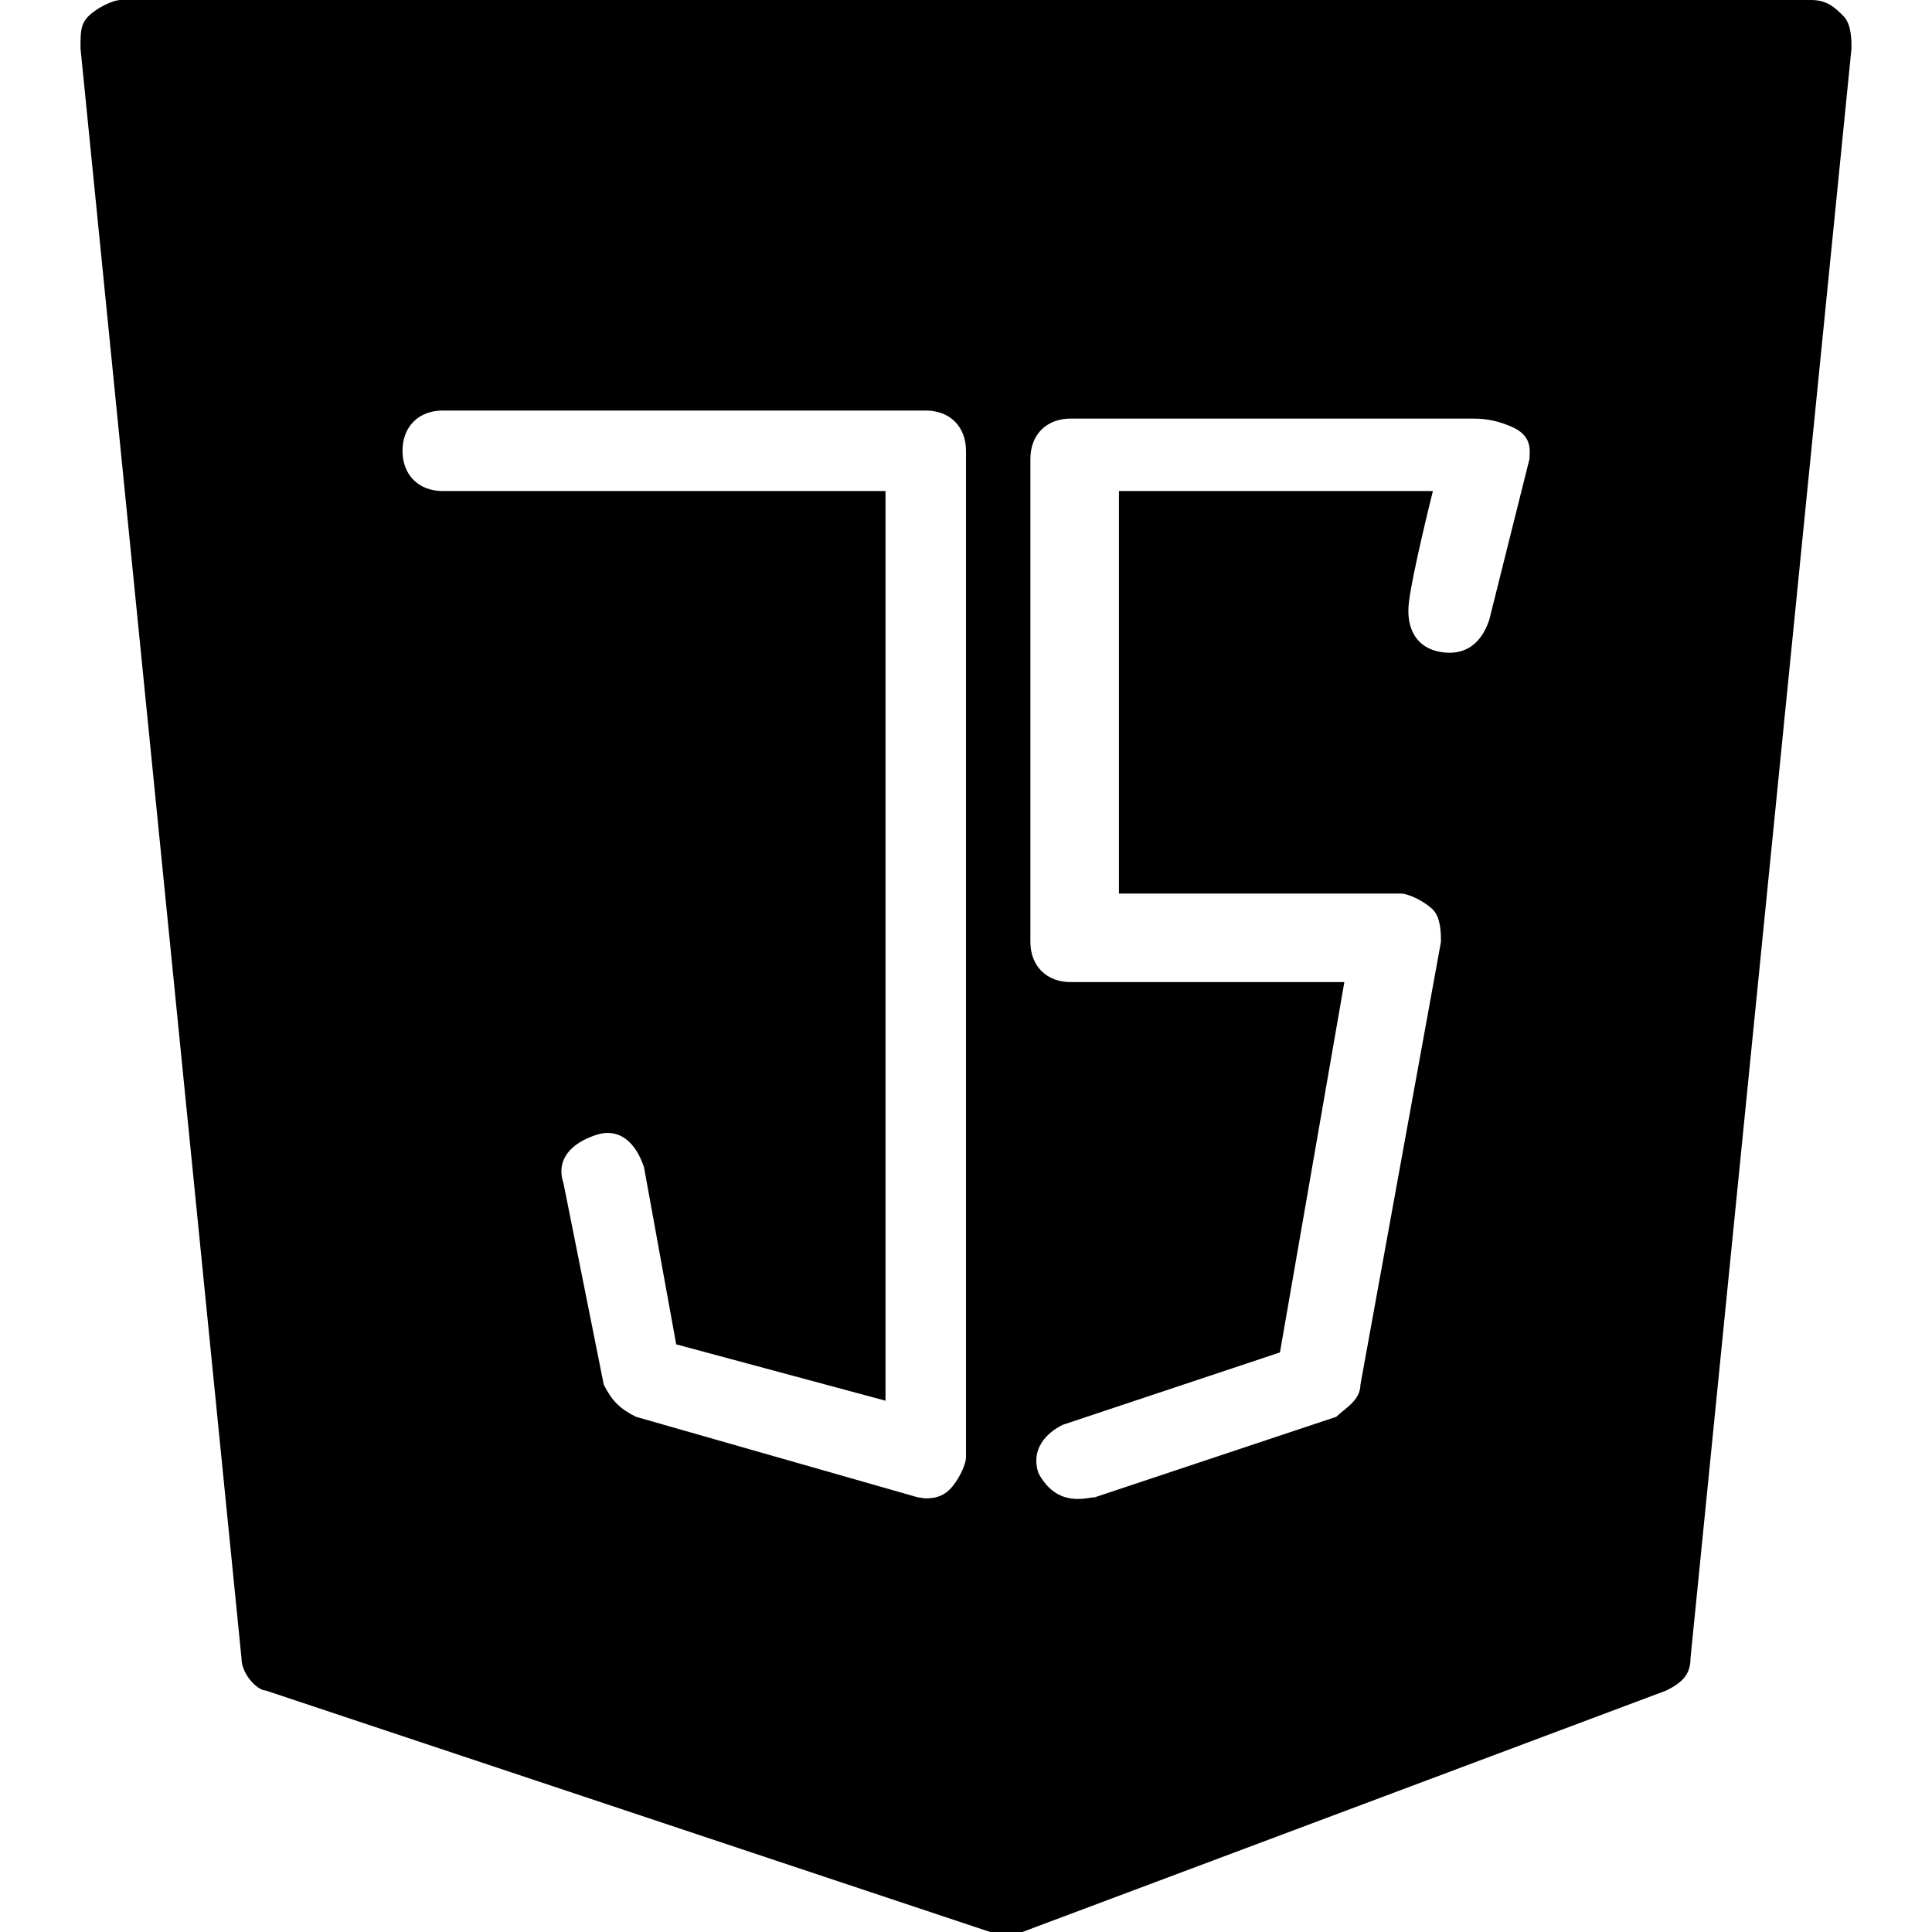
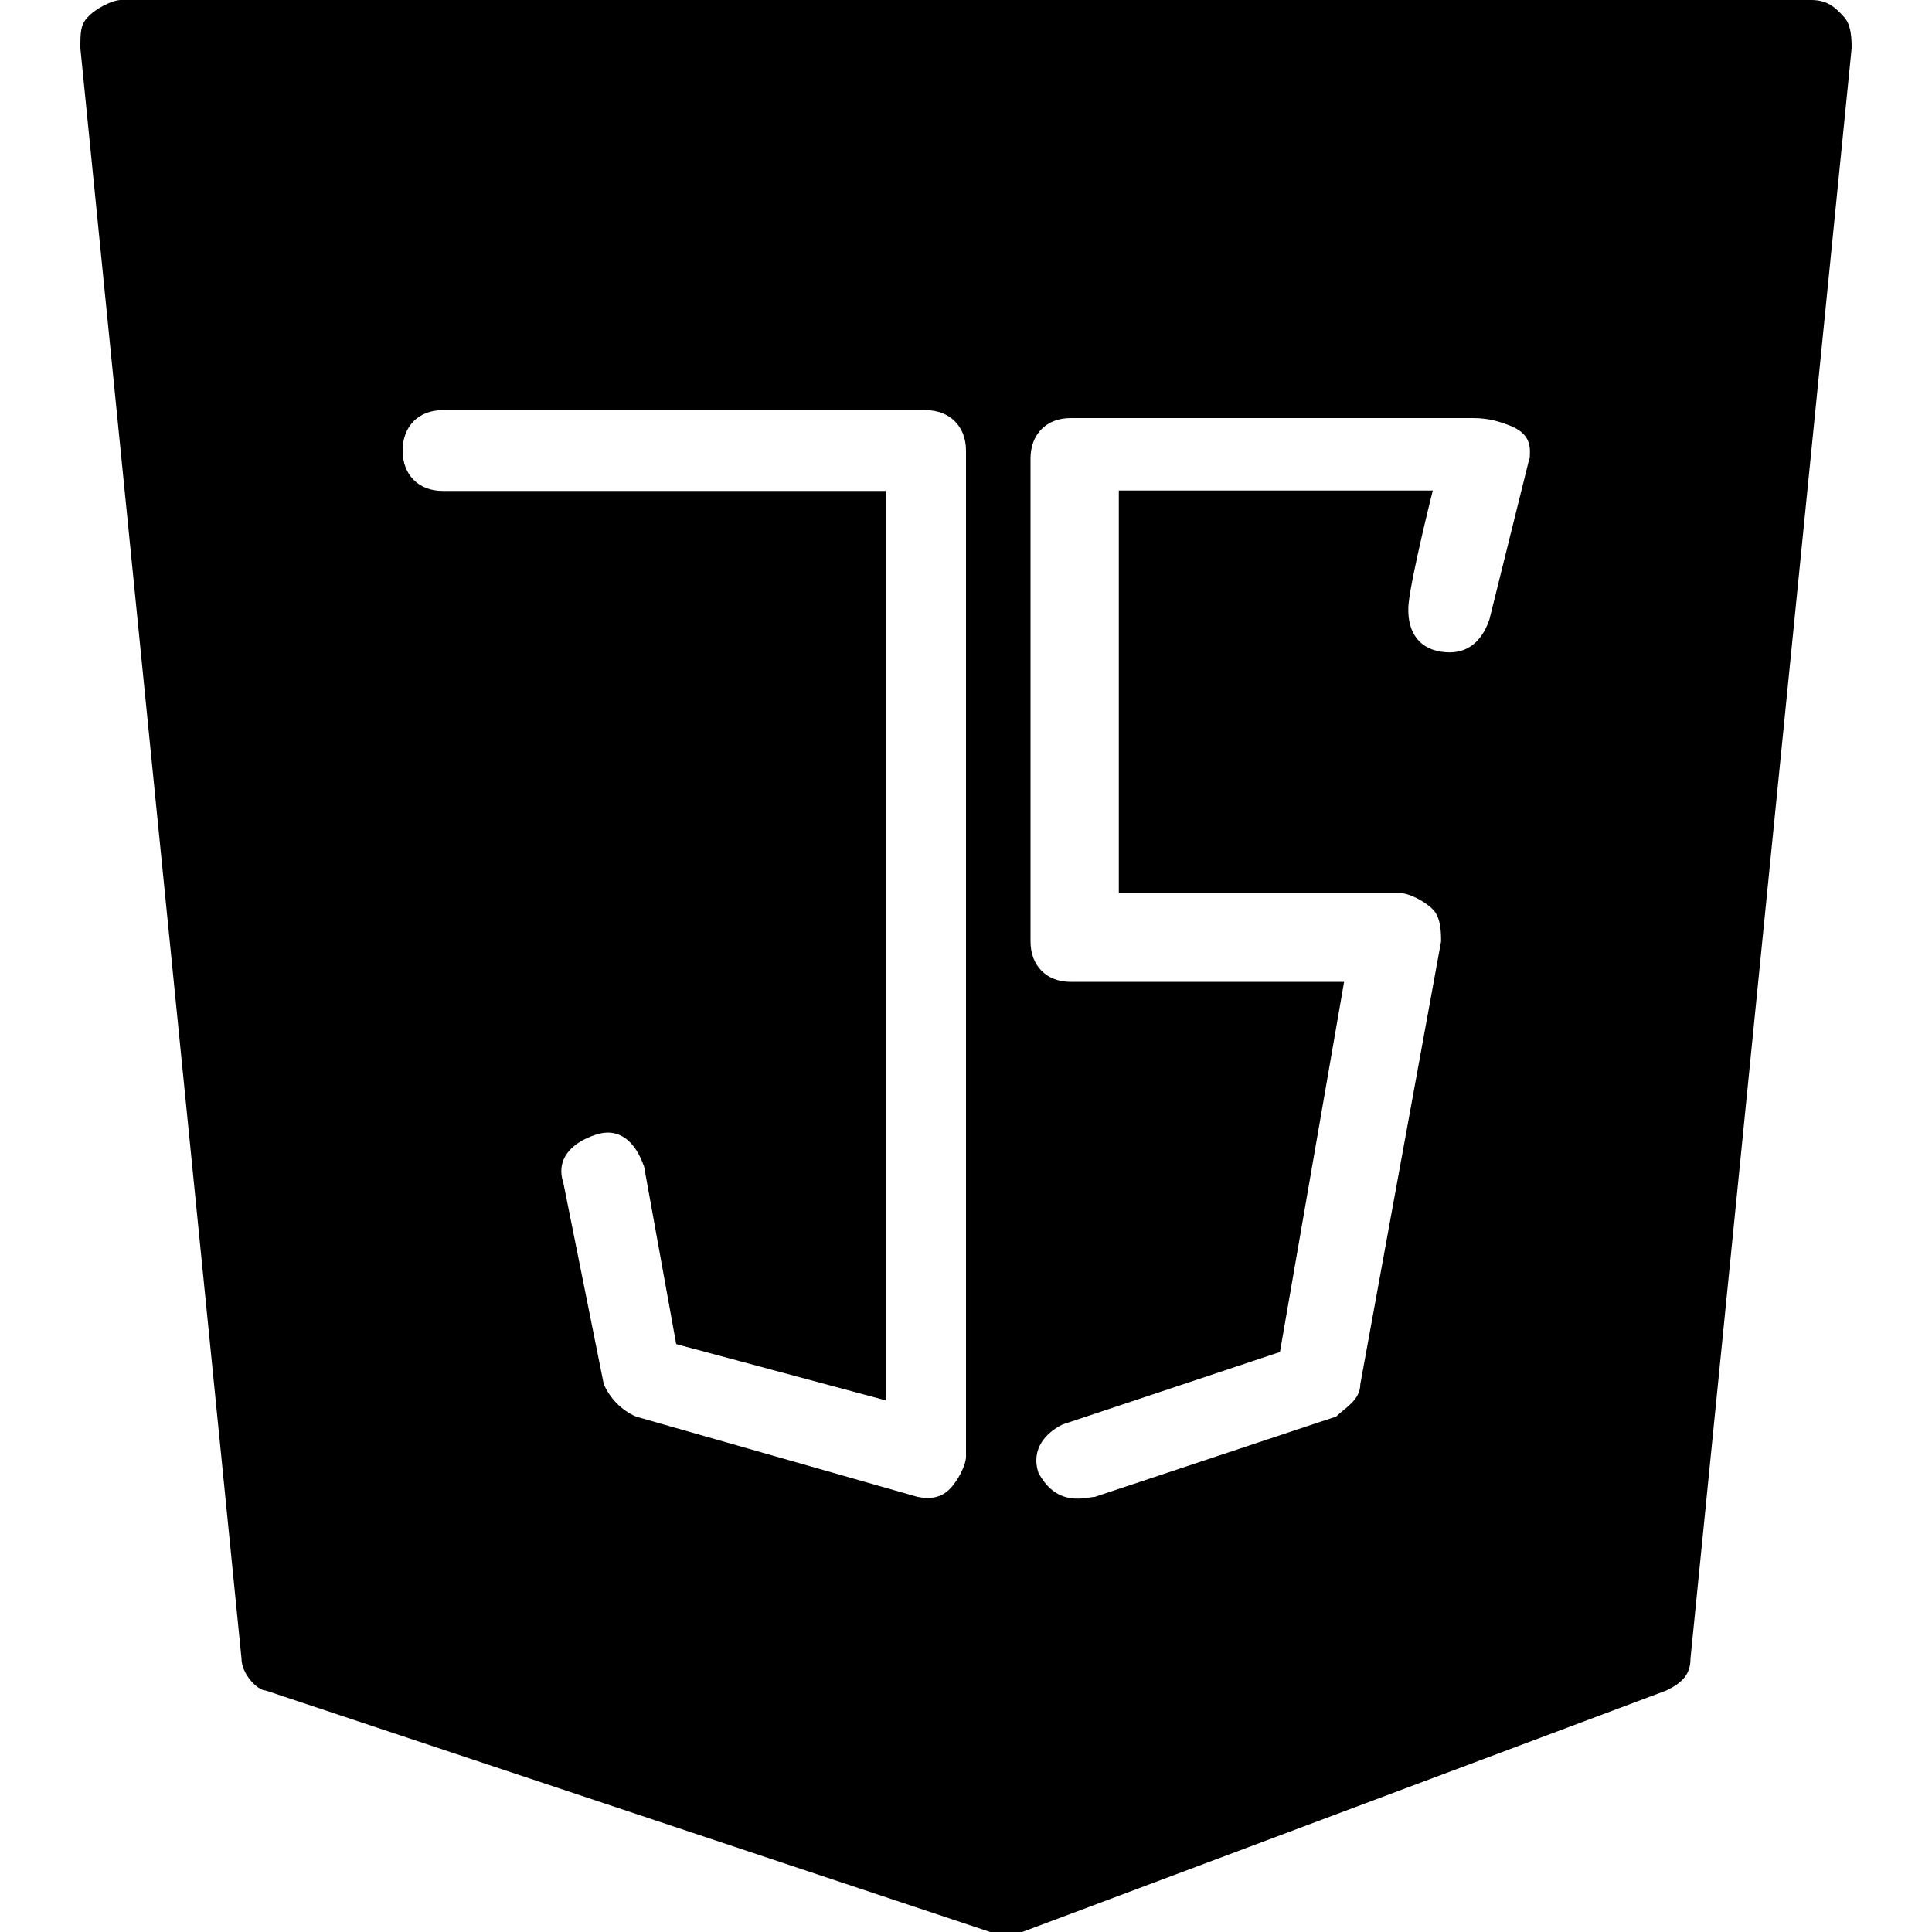
- <svg xmlns="http://www.w3.org/2000/svg" version="1.1" id="Layer_1" x="0px" y="0px" viewBox="0 0 512 512" style="enable-background:new 0 0 512 512;" xml:space="preserve">
-   <g>
-     <g>
-       <path d="M488.534,4.267C486.4,2.133,484.267,0,480.001,0H32c-2.133,0-6.399,2.133-8.533,4.267    c-2.134,2.134-2.133,4.267-2.133,8.533l42.667,426.667c0,4.267,4.267,8.533,6.399,8.533l192,64c2.133,0,2.133,0,4.267,0    c2.133,0,2.133,0,4.267,0L441.6,448c4.267-2.133,6.399-4.267,6.399-8.533L490.666,12.8C490.668,10.668,490.668,6.4,488.534,4.267z     M256.001,386.134c0,2.133-2.134,6.4-4.267,8.533s-4.393,2.416-6.525,2.416l-2.007-0.283l-74.667-21.333    c-4.267-2.133-6.399-4.267-8.533-8.533L149.335,313.6c-2.133-6.399,2.133-10.667,8.533-12.8    c6.399-2.133,10.667,2.133,12.801,8.533l8.533,46.933l55.467,14.934V130.134H117.334c-6.399,0-10.667-4.267-10.667-10.667    c0-6.399,4.267-10.667,10.667-10.667h128c6.399,0,10.667,4.267,10.667,10.667V386.134z M405.334,121.6l-10.667,42.667    c-2.133,6.399-6.482,9.559-12.8,8.533c-6.658-1.08-9.208-6.435-8.533-12.801c0.804-7.594,6.399-29.866,6.399-29.866h-83.2V236.8    H371.2c2.133,0,6.399,2.133,8.533,4.267c2.133,2.133,2.133,6.399,2.133,8.533l-21.333,117.333c0,4.267-4.267,6.399-6.399,8.533    l-64,21.333c-2.133,0-9.884,2.95-14.934-6.399c-2.133-6.399,2.133-10.667,6.399-12.801l57.6-19.2l17.067-98.134h-72.534    c-6.399,0-10.667-4.267-10.667-10.667v-128c0-6.399,4.267-10.667,10.667-10.667h106.667c4.267,0,7.187,0.912,9.975,2.067    C406.289,115.449,405.334,119.467,405.334,121.6z" />
-     </g>
-   </g>
+ <svg xmlns="http://www.w3.org/2000/svg" viewBox="0 0 512 512">
+   <path d="M488.5 4.3C486.4 2 484.3 0 480 0H32c-2.1 0-6.4 2.1-8.5 4.3-2.2 2.1-2.2 4.2-2.2 8.5L64 439.5c0 4.2 4.3 8.5 6.4 8.5l192 64h8.5l170.7-64c4.3-2.1 6.4-4.3 6.4-8.5l42.7-426.7c0-2.1 0-6.4-2.2-8.5zM256 386c0 2.2-2.1 6.4-4.3 8.6s-4.4 2.4-6.5 2.4l-2-.3-74.7-21.3a16.7 16.7 0 0 1-8.5-8.6l-10.7-53.3c-2.1-6.4 2.2-10.7 8.6-12.8 6.4-2.1 10.6 2.1 12.8 8.5l8.5 47 55.5 14.9v-241H117.3c-6.4 0-10.6-4.3-10.6-10.7 0-6.4 4.2-10.7 10.6-10.7h128c6.4 0 10.7 4.3 10.7 10.7V386zm149.3-264.5l-10.6 42.7c-2.2 6.4-6.5 9.5-12.8 8.5-6.7-1-9.2-6.4-8.6-12.8.8-7.6 6.4-29.9 6.4-29.9h-83.2v106.7h74.7c2.1 0 6.4 2.1 8.5 4.3 2.2 2.1 2.2 6.4 2.2 8.5l-21.4 117.3c0 4.3-4.2 6.4-6.4 8.6l-64 21.3c-2.1 0-9.9 3-14.9-6.4-2.1-6.4 2.1-10.7 6.4-12.8l57.6-19.2 17-98.1h-72.5c-6.4 0-10.6-4.3-10.6-10.7v-128c0-6.4 4.2-10.7 10.6-10.7h106.7c4.3 0 7.2 1 10 2.1 5.9 2.4 5 6.5 5 8.6z" />
</svg>
